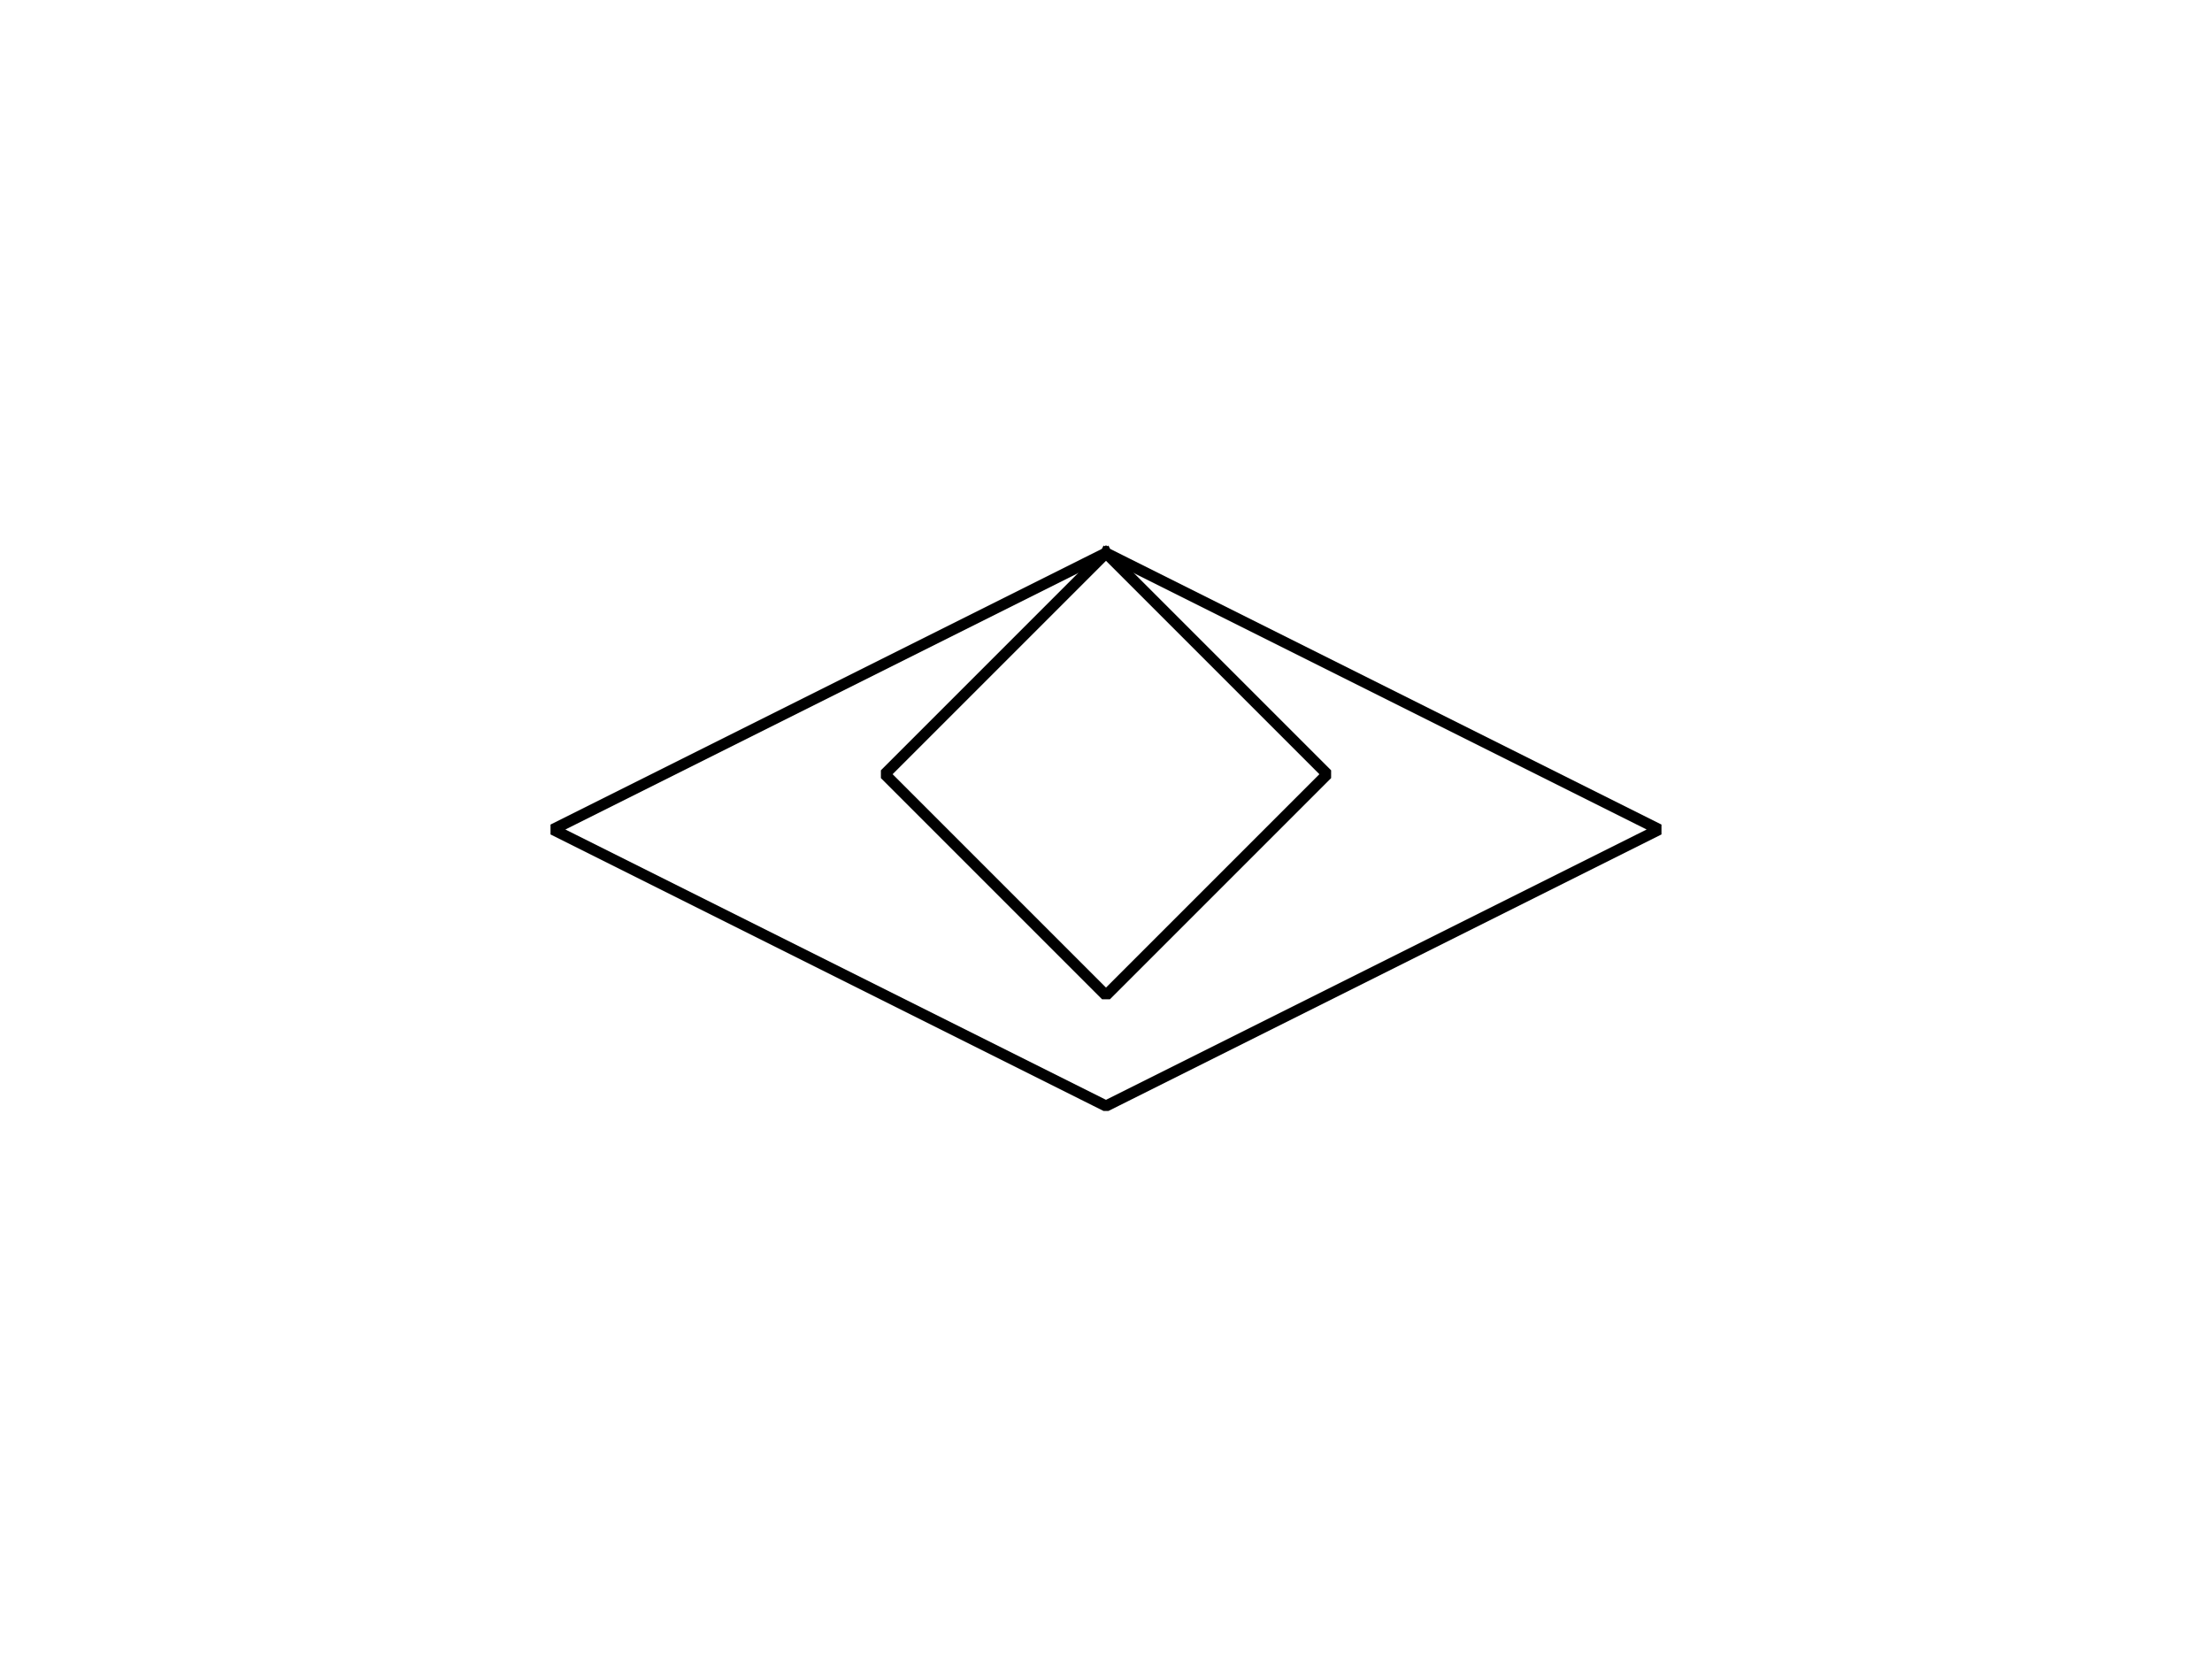
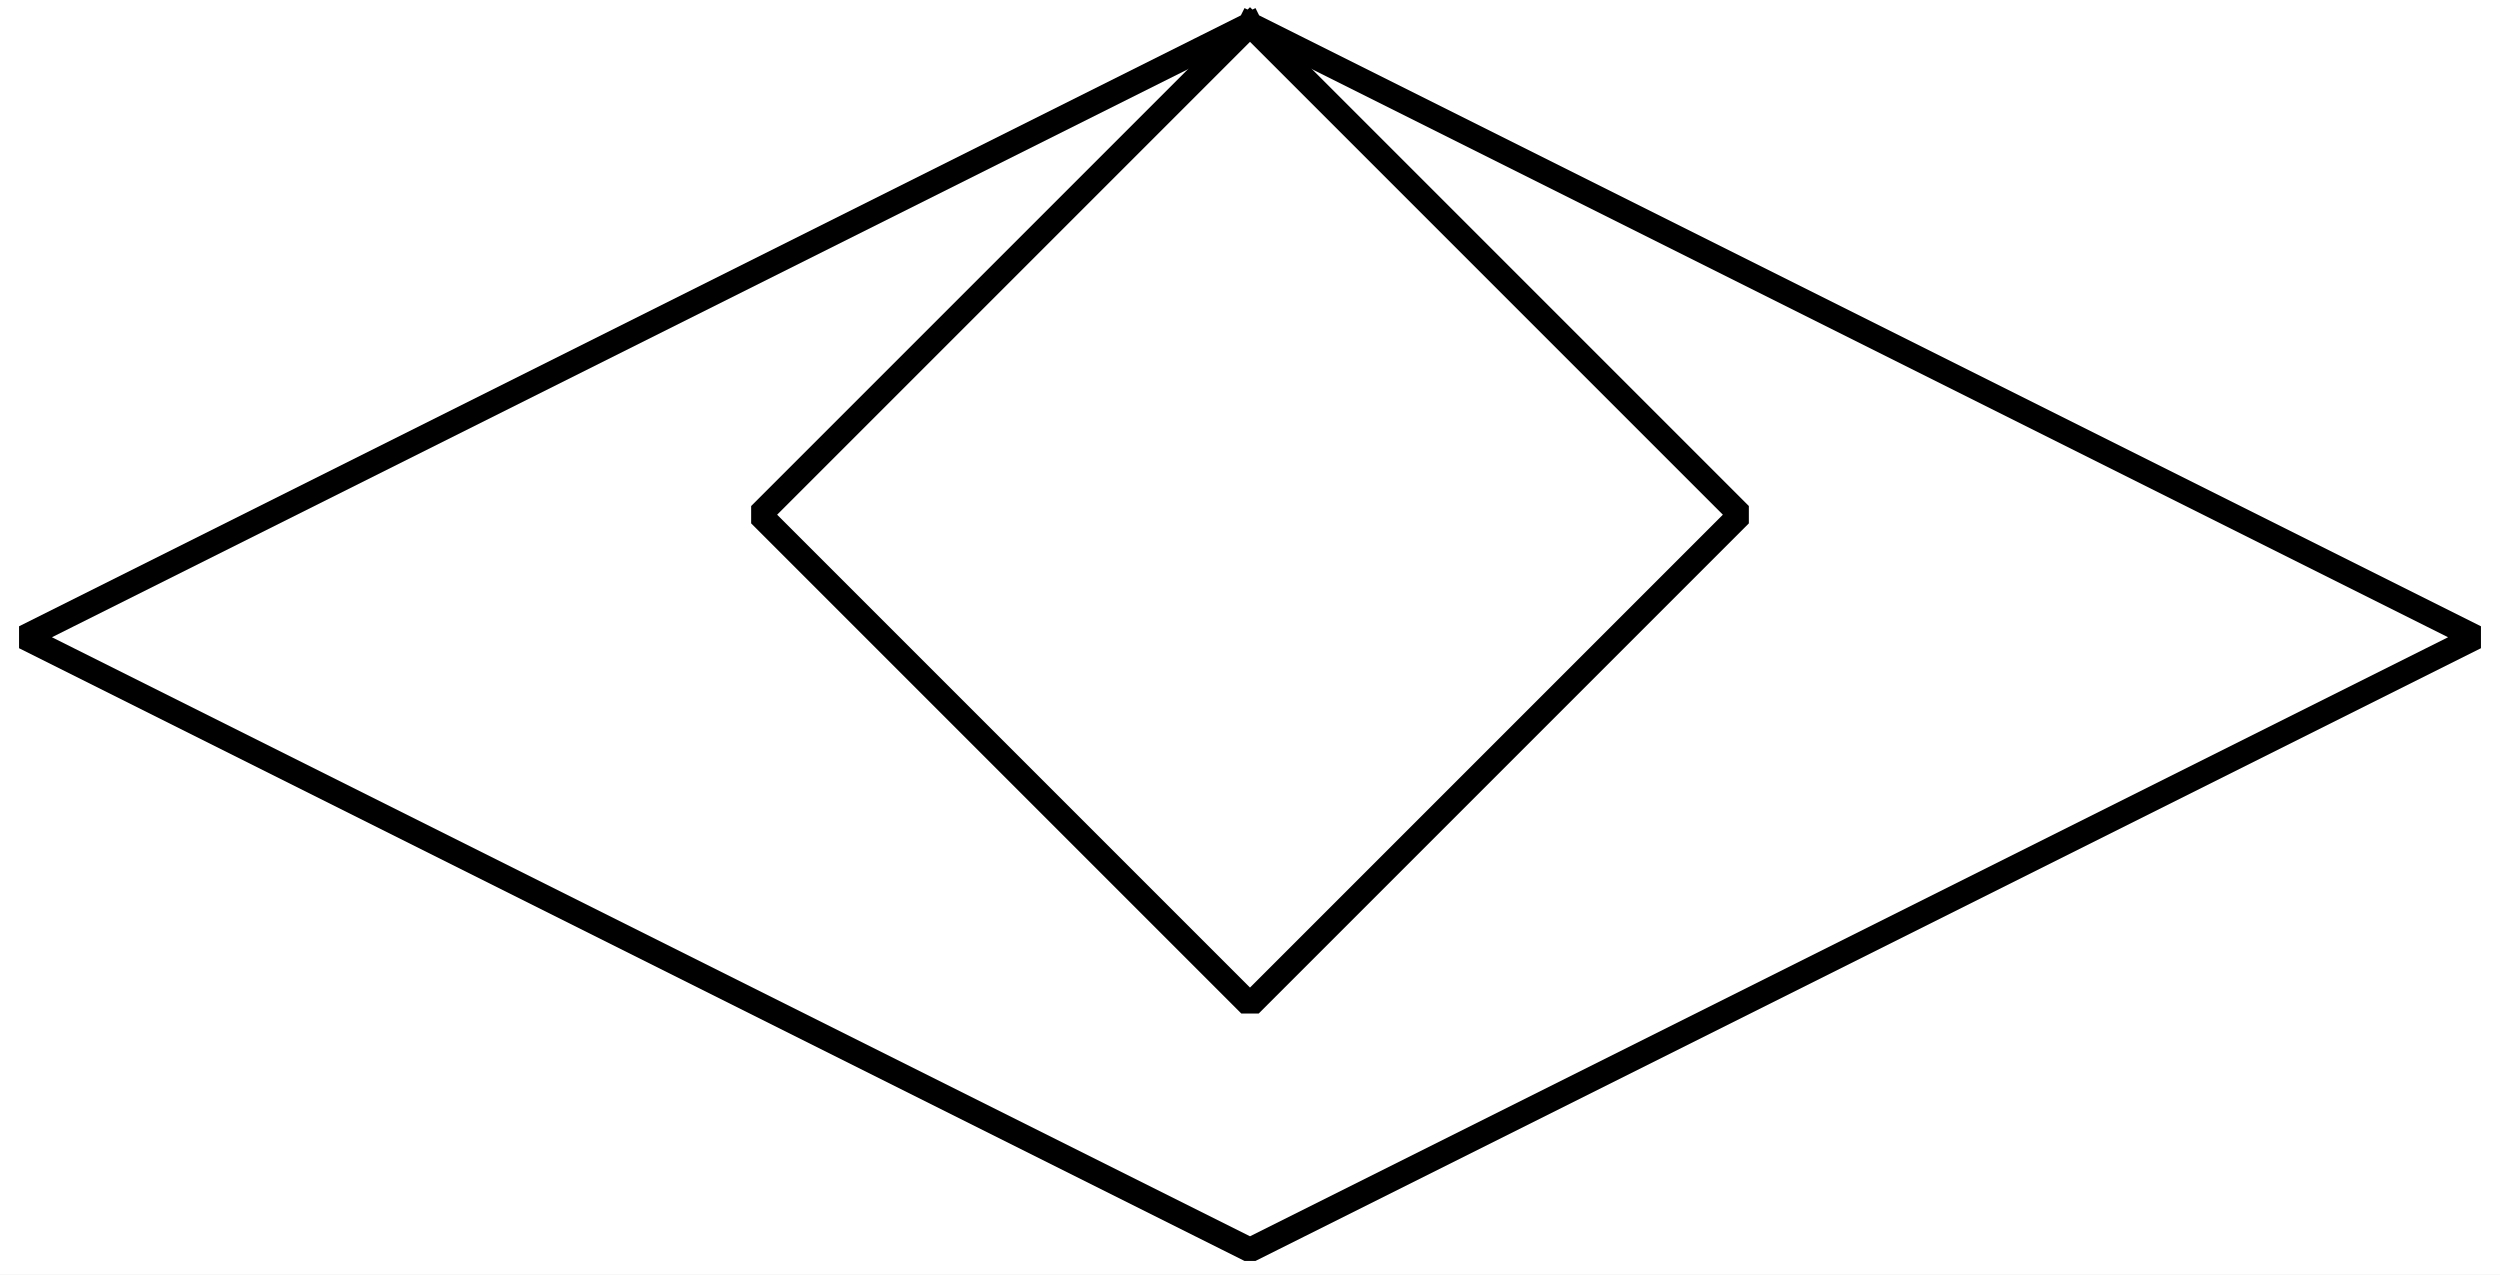
- <svg xmlns="http://www.w3.org/2000/svg" width="70.556mm" height="52.917mm" viewBox="0 0 200 150" version="1.2" baseProfile="tiny">
+ <svg xmlns="http://www.w3.org/2000/svg" width="35.983mm" height="18.344mm" viewBox="0 0 102 52" version="1.2" baseProfile="tiny">
  <defs>
</defs>
  <g fill="none" stroke="black" stroke-width="1" fill-rule="evenodd" stroke-linecap="square" stroke-linejoin="bevel">
    <g fill="#ffffff" fill-opacity="1" stroke="none" transform="matrix(1,0,0,1,0,0)" font-family="Cyberiada Mono" font-size="16" font-weight="400" font-style="normal">
-       <rect x="0" y="0" width="200" height="150" />
+       <rect x="0" y="0" width="102" height="52" />
    </g>
    <g fill="none" stroke="#000000" stroke-opacity="1" stroke-width="1" stroke-linecap="square" stroke-linejoin="bevel" transform="matrix(1,0,0,1,0,0)" font-family="Cyberiada Mono" font-size="16" font-weight="400" font-style="normal">
</g>
    <g fill="none" stroke="#000000" stroke-opacity="1" stroke-width="1" stroke-linecap="square" stroke-linejoin="bevel" transform="matrix(1,0,0,1,0,0)" font-family="Cyberiada Mono" font-size="16" font-weight="400" font-style="normal">
</g>
-     <g fill="none" stroke="#000000" stroke-opacity="1" stroke-width="1" stroke-linecap="square" stroke-linejoin="bevel" transform="matrix(1,0,0,1,100,70)" font-family="Cyberiada Mono" font-size="16" font-weight="400" font-style="normal">
+     <g fill="none" stroke="#000000" stroke-opacity="1" stroke-width="1" stroke-linecap="square" stroke-linejoin="bevel" transform="matrix(1,0,0,1,51,21)" font-family="Cyberiada Mono" font-size="16" font-weight="400" font-style="normal">
</g>
-     <g fill="none" stroke="#000000" stroke-opacity="1" stroke-width="1" stroke-linecap="square" stroke-linejoin="bevel" transform="matrix(1,0,0,1,100,70)" font-family="Cyberiada Mono" font-size="16" font-weight="400" font-style="normal">
+     <g fill="none" stroke="#000000" stroke-opacity="1" stroke-width="1" stroke-linecap="square" stroke-linejoin="bevel" transform="matrix(1,0,0,1,51,21)" font-family="Cyberiada Mono" font-size="16" font-weight="400" font-style="normal">
</g>
-     <g fill="none" stroke="#000000" stroke-opacity="1" stroke-width="1" stroke-linecap="square" stroke-linejoin="bevel" transform="matrix(1,0,0,1,100,70)" font-family="Cyberiada Mono" font-size="16" font-weight="400" font-style="normal">
+     <g fill="none" stroke="#000000" stroke-opacity="1" stroke-width="1" stroke-linecap="square" stroke-linejoin="bevel" transform="matrix(1,0,0,1,51,21)" font-family="Cyberiada Mono" font-size="16" font-weight="400" font-style="normal">
</g>
-     <g fill="none" stroke="#000000" stroke-opacity="1" stroke-width="1" stroke-linecap="square" stroke-linejoin="bevel" transform="matrix(1,0,0,1,100,70)" font-family="Cyberiada Mono" font-size="16" font-weight="400" font-style="normal">
+     <g fill="none" stroke="#000000" stroke-opacity="1" stroke-width="1" stroke-linecap="square" stroke-linejoin="bevel" transform="matrix(1,0,0,1,51,21)" font-family="Cyberiada Mono" font-size="16" font-weight="400" font-style="normal">
      <path vector-effect="none" fill-rule="evenodd" d="M0,-20 L20,0 L0,20 L-20,0 L0,-20" />
    </g>
-     <g fill="none" stroke="#000000" stroke-opacity="1" stroke-width="1" stroke-linecap="square" stroke-linejoin="bevel" transform="matrix(1,0,0,1,100,70)" font-family="Cyberiada Mono" font-size="16" font-weight="400" font-style="normal">
+     <g fill="none" stroke="#000000" stroke-opacity="1" stroke-width="1" stroke-linecap="square" stroke-linejoin="bevel" transform="matrix(1,0,0,1,51,21)" font-family="Cyberiada Mono" font-size="16" font-weight="400" font-style="normal">
</g>
-     <g fill="none" stroke="#000000" stroke-opacity="1" stroke-width="1" stroke-linecap="square" stroke-linejoin="bevel" transform="matrix(1,0,0,1,100,70)" font-family="Cyberiada Mono" font-size="16" font-weight="400" font-style="normal">
+     <g fill="none" stroke="#000000" stroke-opacity="1" stroke-width="1" stroke-linecap="square" stroke-linejoin="bevel" transform="matrix(1,0,0,1,51,21)" font-family="Cyberiada Mono" font-size="16" font-weight="400" font-style="normal">
</g>
-     <g fill="none" stroke="#000000" stroke-opacity="1" stroke-width="2" stroke-linecap="square" stroke-linejoin="bevel" transform="matrix(1,0,0,1,100,70)" font-family="Cyberiada Mono" font-size="16" font-weight="400" font-style="normal">
+     <g fill="none" stroke="#000000" stroke-opacity="1" stroke-width="2" stroke-linecap="square" stroke-linejoin="bevel" transform="matrix(1,0,0,1,51,21)" font-family="Cyberiada Mono" font-size="16" font-weight="400" font-style="normal">
      <path vector-effect="none" fill-rule="evenodd" d="" />
    </g>
-     <g fill="none" stroke="#000000" stroke-opacity="1" stroke-width="1" stroke-linecap="square" stroke-linejoin="bevel" transform="matrix(1,0,0,1,100,70)" font-family="Cyberiada Mono" font-size="16" font-weight="400" font-style="normal">
+     <g fill="none" stroke="#000000" stroke-opacity="1" stroke-width="1" stroke-linecap="square" stroke-linejoin="bevel" transform="matrix(1,0,0,1,51,21)" font-family="Cyberiada Mono" font-size="16" font-weight="400" font-style="normal">
</g>
-     <g fill="none" stroke="#000000" stroke-opacity="1" stroke-width="1" stroke-linecap="square" stroke-linejoin="bevel" transform="matrix(1,0,0,1,100,70)" font-family="Cyberiada Mono" font-size="16" font-weight="400" font-style="normal">
+     <g fill="none" stroke="#000000" stroke-opacity="1" stroke-width="1" stroke-linecap="square" stroke-linejoin="bevel" transform="matrix(1,0,0,1,51,21)" font-family="Cyberiada Mono" font-size="16" font-weight="400" font-style="normal">
</g>
-     <g fill="none" stroke="#000000" stroke-opacity="1" stroke-width="1" stroke-linecap="square" stroke-linejoin="bevel" transform="matrix(1,0,0,1,100,70)" font-family="Cyberiada Mono" font-size="16" font-weight="400" font-style="normal">
+     <g fill="none" stroke="#000000" stroke-opacity="1" stroke-width="1" stroke-linecap="square" stroke-linejoin="bevel" transform="matrix(1,0,0,1,51,21)" font-family="Cyberiada Mono" font-size="16" font-weight="400" font-style="normal">
</g>
-     <g fill="none" stroke="#000000" stroke-opacity="1" stroke-width="1" stroke-linecap="square" stroke-linejoin="bevel" transform="matrix(1,0,0,1,100,75)" font-family="Cyberiada Mono" font-size="16" font-weight="400" font-style="normal">
+     <g fill="none" stroke="#000000" stroke-opacity="1" stroke-width="1" stroke-linecap="square" stroke-linejoin="bevel" transform="matrix(1,0,0,1,51,26)" font-family="Cyberiada Mono" font-size="16" font-weight="400" font-style="normal">
</g>
-     <g fill="none" stroke="#000000" stroke-opacity="1" stroke-width="1" stroke-linecap="square" stroke-linejoin="bevel" transform="matrix(1,0,0,1,100,75)" font-family="Cyberiada Mono" font-size="16" font-weight="400" font-style="normal">
+     <g fill="none" stroke="#000000" stroke-opacity="1" stroke-width="1" stroke-linecap="square" stroke-linejoin="bevel" transform="matrix(1,0,0,1,51,26)" font-family="Cyberiada Mono" font-size="16" font-weight="400" font-style="normal">
      <path vector-effect="none" fill-rule="evenodd" d="M0,-25 L50,0 L0,25 L-50,0 L0,-25" />
    </g>
-     <g fill="none" stroke="#000000" stroke-opacity="1" stroke-width="1" stroke-linecap="square" stroke-linejoin="bevel" transform="matrix(1,0,0,1,100,75)" font-family="Cyberiada Mono" font-size="16" font-weight="400" font-style="normal">
+     <g fill="none" stroke="#000000" stroke-opacity="1" stroke-width="1" stroke-linecap="square" stroke-linejoin="bevel" transform="matrix(1,0,0,1,51,26)" font-family="Cyberiada Mono" font-size="16" font-weight="400" font-style="normal">
</g>
    <g fill="none" stroke="#000000" stroke-opacity="1" stroke-width="1" stroke-linecap="square" stroke-linejoin="bevel" transform="matrix(1,0,0,1,0,0)" font-family="Cyberiada Mono" font-size="16" font-weight="400" font-style="normal">
</g>
  </g>
</svg>
